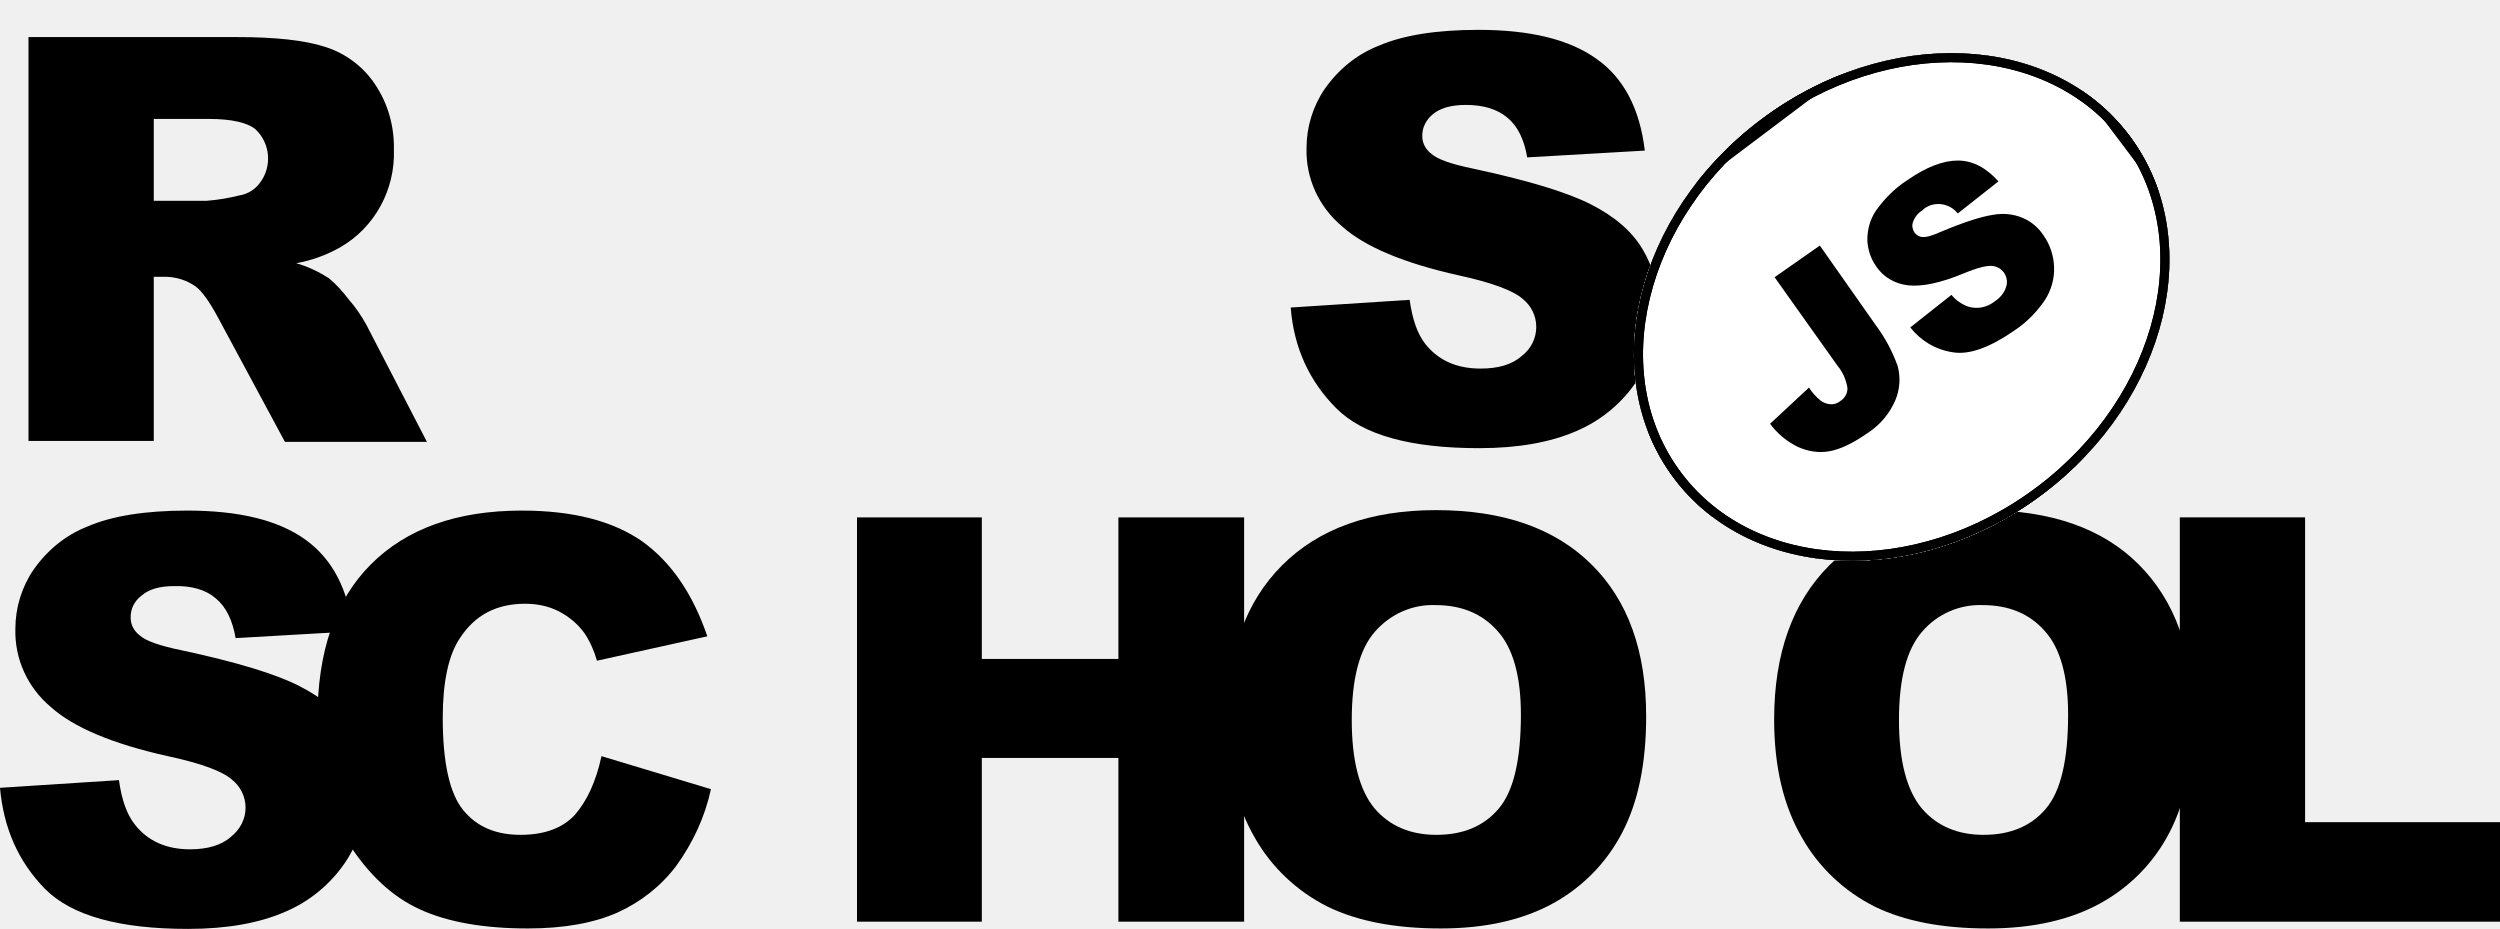
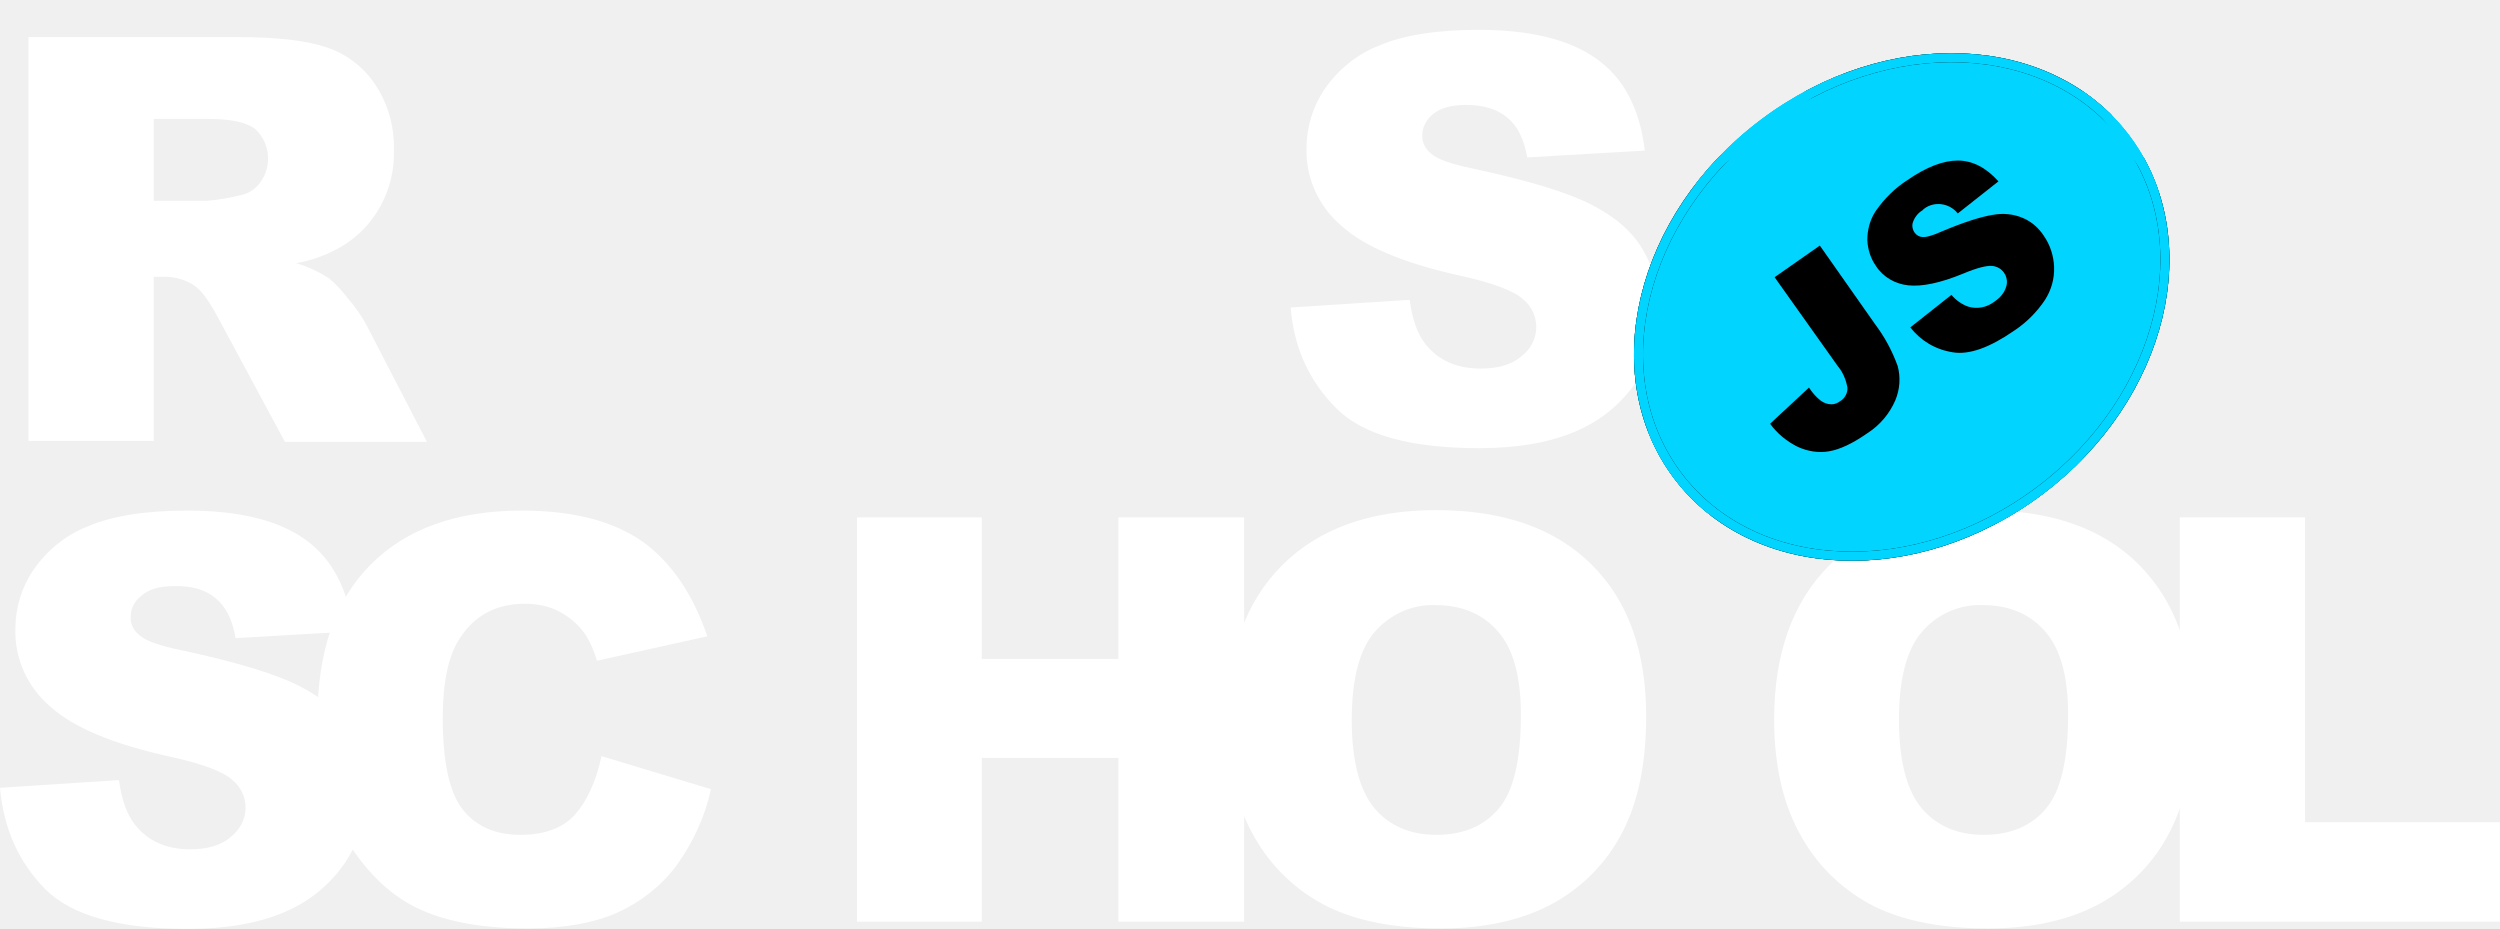
- <svg xmlns="http://www.w3.org/2000/svg" xmlns:xlink="http://www.w3.org/1999/xlink" id="Layer_1" viewBox="0 0 552.8 205.3">
-   <style>.st0{fill:#fff}.st1{clip-path:url(#SVGID_2_)}.st2{clip-path:url(#SVGID_4_)}.st3{clip-path:url(#SVGID_6_)}.st4{clip-path:url(#SVGID_8_)}.st5{fill:#fff;stroke:#000;stroke-width:4;stroke-miterlimit:10}.st6{clip-path:url(#SVGID_8_)}.st6,.st7{fill:none;stroke:#000;stroke-width:4;stroke-miterlimit:10}.st8,.st9{clip-path:url(#SVGID_10_)}.st9{fill:none;stroke:#000;stroke-width:4;stroke-miterlimit:10}</style>
+ <svg xmlns="http://www.w3.org/2000/svg" xmlns:xlink="http://www.w3.org/1999/xlink" id="Layer_1" viewBox="0 0 552.8 205.3" fill="#fff">
+   <style>
+         .st0{fill:#fff}
+         .st1{clip-path:url(#SVGID_2_)}
+         .st2{clip-path:url(#SVGID_4_)}
+         .st3{clip-path:url(#SVGID_6_)}
+         .st4{clip-path:url(#SVGID_8_)}
+         .st5{fill:#00d4ff;stroke:#000;stroke-width:4;stroke-miterlimit:10}
+         .st6{clip-path:url(#SVGID_8_)}
+         .st6,.st7{fill:none;stroke:#00d4ff;stroke-width:4;stroke-miterlimit:10}
+         .st8,.st9{clip-path:url(#SVGID_10_)}
+         .st9{fill:none;stroke:#00d4ff;stroke-width:4;stroke-miterlimit:10}
+     </style>
  <path d="M285.4 68l26.3-1.7c.6 4.3 1.7 7.5 3.5 9.8 2.9 3.6 6.9 5.4 12.2 5.4 3.9 0 7-.9 9.1-2.8 2-1.5 3.2-3.9 3.2-6.4 0-2.4-1.1-4.7-3-6.2-2-1.8-6.7-3.6-14.1-5.2-12.1-2.7-20.8-6.3-25.9-10.9-5.1-4.3-8-10.6-7.8-17.3 0-4.6 1.4-9.2 4-13 3-4.3 7.1-7.7 12-9.6 5.3-2.3 12.7-3.5 22-3.5 11.4 0 20.1 2.1 26.1 6.4 6 4.2 9.6 11 10.7 20.3l-26 1.5c-.7-4-2.1-6.9-4.4-8.8s-5.3-2.8-9.2-2.8c-3.2 0-5.6.7-7.2 2-1.5 1.2-2.5 3-2.4 5 0 1.5.8 2.9 2 3.8 1.3 1.2 4.4 2.3 9.3 3.3 12.1 2.6 20.7 5.2 26 7.9 5.3 2.7 9.1 6 11.4 9.9 2.4 4 3.6 8.6 3.5 13.3 0 5.6-1.6 11.2-4.8 15.9-3.3 4.9-7.9 8.7-13.3 11-5.7 2.5-12.9 3.8-21.5 3.8-15.2 0-25.7-2.9-31.6-8.8S286.1 77 285.4 68zM6.3 97.6V8.2h46.1c8.5 0 15.1.7 19.6 2.2 4.4 1.4 8.3 4.3 10.9 8.2 2.9 4.3 4.3 9.3 4.2 14.5.3 8.8-4.2 17.2-11.9 21.6-3 1.7-6.3 2.9-9.7 3.5 2.5.7 5 1.9 7.2 3.3 1.7 1.4 3.1 3 4.4 4.7 1.5 1.7 2.8 3.6 3.9 5.6l13.4 25.9H63L48.2 70.2c-1.9-3.5-3.5-5.8-5-6.9-2-1.4-4.4-2.1-6.8-2.1H34v36.3H6.3zM34 44.4h11.7c2.5-.2 4.9-.6 7.3-1.2 1.8-.3 3.4-1.3 4.5-2.8 2.7-3.6 2.3-8.7-1-11.8-1.8-1.5-5.3-2.3-10.3-2.3H34v18.1zM0 174.2l26.3-1.7c.6 4.3 1.7 7.5 3.5 9.8 2.8 3.6 6.9 5.5 12.2 5.5 3.9 0 7-.9 9.1-2.8 2-1.6 3.2-3.9 3.2-6.4 0-2.4-1.1-4.7-3-6.2-2-1.8-6.7-3.6-14.2-5.2-12.1-2.7-20.8-6.3-25.9-10.9-5.1-4.3-8-10.6-7.8-17.3 0-4.6 1.4-9.2 4-13 3-4.3 7.1-7.7 12-9.6 5.3-2.3 12.7-3.5 22-3.5 11.4 0 20.1 2.1 26.1 6.4s9.5 11 10.6 20.3l-26 1.5c-.7-4-2.1-6.9-4.4-8.8-2.2-1.9-5.3-2.8-9.2-2.7-3.2 0-5.6.7-7.2 2.1-1.6 1.2-2.5 3-2.4 5 0 1.5.8 2.9 2 3.8 1.3 1.2 4.4 2.3 9.3 3.3 12.1 2.6 20.7 5.2 26 7.9 5.3 2.7 9.1 6 11.4 9.9 2.4 4 3.6 8.6 3.6 13.2 0 5.6-1.7 11.1-4.8 15.8-3.3 4.9-7.9 8.7-13.3 11-5.7 2.5-12.9 3.8-21.5 3.8-15.2 0-25.7-2.9-31.6-8.8-5.9-6-9.2-13.4-10-22.4z" />
  <path d="M133 167.2l24.2 7.3c-1.3 6.1-4 11.9-7.7 17-3.4 4.5-7.9 8-13 10.3-5.2 2.3-11.8 3.5-19.8 3.5-9.7 0-17.7-1.4-23.8-4.2-6.2-2.8-11.5-7.8-16-14.9-4.5-7.1-6.7-16.2-6.7-27.3 0-14.8 3.9-26.2 11.8-34.1s19-11.9 33.4-11.9c11.3 0 20.1 2.3 26.6 6.8 6.4 4.6 11.2 11.6 14.4 21l-24.4 5.4c-.6-2.1-1.5-4.2-2.7-6-1.5-2.1-3.4-3.7-5.7-4.9-2.3-1.2-4.9-1.7-7.5-1.7-6.3 0-11.1 2.5-14.4 7.6-2.5 3.7-3.8 9.6-3.8 17.6 0 9.9 1.5 16.7 4.5 20.4 3 3.7 7.2 5.5 12.7 5.5 5.3 0 9.3-1.5 12-4.4 2.7-3.1 4.7-7.4 5.9-13zm56.5-52.8h27.6v31.3h30.2v-31.3h27.8v89.4h-27.8v-36.2h-30.2v36.2h-27.6v-89.4z" />
  <path d="M271.3 159.1c0-14.6 4.1-26 12.2-34.1 8.1-8.1 19.5-12.2 34-12.2 14.9 0 26.3 4 34.4 12S364 144 364 158.4c0 10.5-1.8 19-5.3 25.7-3.4 6.6-8.7 12-15.2 15.6-6.7 3.7-15 5.6-24.9 5.6-10.1 0-18.4-1.6-25-4.8-6.8-3.4-12.4-8.7-16.1-15.2-4.1-7-6.2-15.7-6.2-26.2zm27.6.1c0 9 1.7 15.5 5 19.5 3.3 3.9 7.9 5.9 13.7 5.9 5.9 0 10.5-1.9 13.8-5.8s4.9-10.8 4.9-20.8c0-8.4-1.7-14.6-5.1-18.4-3.4-3.9-8-5.8-13.8-5.8-5.1-.2-10 2-13.4 5.9-3.4 3.9-5.1 10.4-5.1 19.5zm93.4-.1c0-14.6 4.1-26 12.2-34.1 8.1-8.1 19.5-12.2 34-12.2 14.9 0 26.4 4 34.4 12S485 144 485 158.4c0 10.5-1.8 19-5.3 25.7-3.4 6.6-8.7 12-15.2 15.6-6.7 3.7-15 5.6-24.9 5.6-10.1 0-18.4-1.6-25-4.8-6.8-3.4-12.4-8.7-16.1-15.2-4.1-7-6.2-15.7-6.2-26.2zm27.6.1c0 9 1.7 15.5 5 19.5 3.3 3.9 7.9 5.9 13.7 5.9 5.9 0 10.5-1.9 13.8-5.8 3.3-3.9 4.9-10.8 4.9-20.8 0-8.4-1.7-14.6-5.1-18.4-3.4-3.9-8-5.8-13.8-5.8-5.1-.2-10.1 2-13.4 5.9-3.4 3.9-5.1 10.4-5.1 19.5z" />
  <path d="M482.1 114.4h27.6v67.4h43.1v22H482v-89.4z" />
  <ellipse transform="rotate(-37.001 420.46 67.88)" class="st0" cx="420.5" cy="67.9" rx="63" ry="51.8" />
  <defs>
    <ellipse id="SVGID_1_" transform="rotate(-37.001 420.46 67.88)" cx="420.5" cy="67.9" rx="63" ry="51.8" />
  </defs>
  <clipPath id="SVGID_2_">
    <use xlink:href="#SVGID_1_" overflow="visible" />
  </clipPath>
  <g class="st1">
    <path transform="rotate(-37.001 420.82 68.353)" class="st0" d="M330.9-14.2h179.8v165.1H330.9z" />
    <g id="Layer_2_1_">
      <defs>
        <path id="SVGID_3_" transform="rotate(-37.001 420.82 68.353)" d="M330.9-14.2h179.8v165.1H330.9z" />
      </defs>
      <clipPath id="SVGID_4_">
        <use xlink:href="#SVGID_3_" overflow="visible" />
      </clipPath>
-       <g id="Layer_1-2" class="st2">
+       <g id="Layer_1-2" class="st2" fill="#000">
        <ellipse transform="rotate(-37.001 420.46 67.88)" class="st0" cx="420.5" cy="67.9" rx="63" ry="51.8" />
        <defs>
          <ellipse id="SVGID_5_" transform="rotate(-37.001 420.46 67.88)" cx="420.5" cy="67.9" rx="63" ry="51.8" />
        </defs>
        <clipPath id="SVGID_6_">
          <use xlink:href="#SVGID_5_" overflow="visible" />
        </clipPath>
        <g class="st3">
          <path transform="rotate(-37 420.799 68.802)" class="st0" d="M357.8 17h125.9v103.7H357.8z" />
          <defs>
            <path id="SVGID_7_" transform="rotate(-37 420.799 68.802)" d="M357.8 17h125.9v103.7H357.8z" />
          </defs>
          <clipPath id="SVGID_8_">
            <use xlink:href="#SVGID_7_" overflow="visible" />
          </clipPath>
          <g class="st4">
            <ellipse transform="rotate(-37.001 420.46 67.88)" class="st5" cx="420.5" cy="67.9" rx="63" ry="51.8" />
          </g>
          <path transform="rotate(-37 420.799 68.802)" class="st6" d="M357.8 17h125.9v103.7H357.8z" />
          <ellipse transform="rotate(-37.001 420.46 67.88)" class="st7" cx="420.5" cy="67.9" rx="63" ry="51.8" />
          <path transform="rotate(-37 420.799 68.802)" class="st0" d="M357.8 17h125.9v103.7H357.8z" />
          <defs>
            <path id="SVGID_9_" transform="rotate(-37 420.799 68.802)" d="M357.8 17h125.9v103.7H357.8z" />
          </defs>
          <clipPath id="SVGID_10_">
            <use xlink:href="#SVGID_9_" overflow="visible" />
          </clipPath>
          <g class="st8">
            <ellipse transform="rotate(-37.001 420.46 67.88)" class="st5" cx="420.5" cy="67.9" rx="63" ry="51.8" />
          </g>
          <path transform="rotate(-37 420.799 68.802)" class="st9" d="M357.8 17h125.9v103.7H357.8z" />
          <path transform="rotate(-37.001 420.82 68.353)" class="st7" d="M330.9-14.2h179.8v165.1H330.9z" />
        </g>
        <ellipse transform="rotate(-37.001 420.46 67.88)" class="st7" cx="420.5" cy="67.9" rx="63" ry="51.8" />
        <path d="M392.4 61.3l10-7 12.3 17.5c2.1 2.8 3.7 5.8 4.9 9.1.7 2.5.5 5.2-.5 7.6-1.3 3-3.4 5.5-6.2 7.3-3.3 2.3-6.1 3.6-8.5 4-2.3.4-4.7 0-6.9-1-2.4-1.2-4.5-2.9-6.1-5.1l8.6-8c.7 1.1 1.6 2.1 2.6 2.9.7.5 1.5.8 2.4.8.7 0 1.4-.3 1.9-.7 1-.6 1.7-1.8 1.6-3-.3-1.7-1-3.4-2.1-4.7l-14-19.7zm30 11.1l9.1-7.2c1 1.2 2.3 2.1 3.7 2.6 2 .6 4.1.2 5.8-1.1 1.2-.8 2.2-1.9 2.6-3.3.6-1.8-.4-3.8-2.2-4.4-.3-.1-.6-.2-.9-.2-1.2-.1-3.3.4-6.4 1.7-5.1 2.1-9.1 2.9-12.1 2.6-2.9-.3-5.6-1.8-7.2-4.3-1.2-1.7-1.8-3.7-1.9-5.7 0-2.3.6-4.6 1.9-6.5 1.9-2.7 4.2-5 7-6.8 4.2-2.9 7.9-4.3 11.1-4.3 3.2 0 6.2 1.5 9 4.6l-9 7.1c-1.8-2.3-5.2-2.8-7.5-1l-.3.3c-1 .6-1.7 1.5-2.1 2.6-.3.8-.1 1.7.4 2.4.4.5 1 .9 1.7.9.8.1 2.2-.3 4.2-1.2 5-2.1 8.8-3.3 11.4-3.7 2.2-.4 4.5-.2 6.6.7 1.9.8 3.5 2.2 4.6 3.9 1.4 2 2.2 4.4 2.3 6.9.1 2.6-.6 5.1-2 7.3-1.8 2.7-4.1 5-6.8 6.8-5.5 3.8-10 5.4-13.6 4.8-3.9-.6-7.1-2.6-9.4-5.5z" />
      </g>
    </g>
  </g>
</svg>
